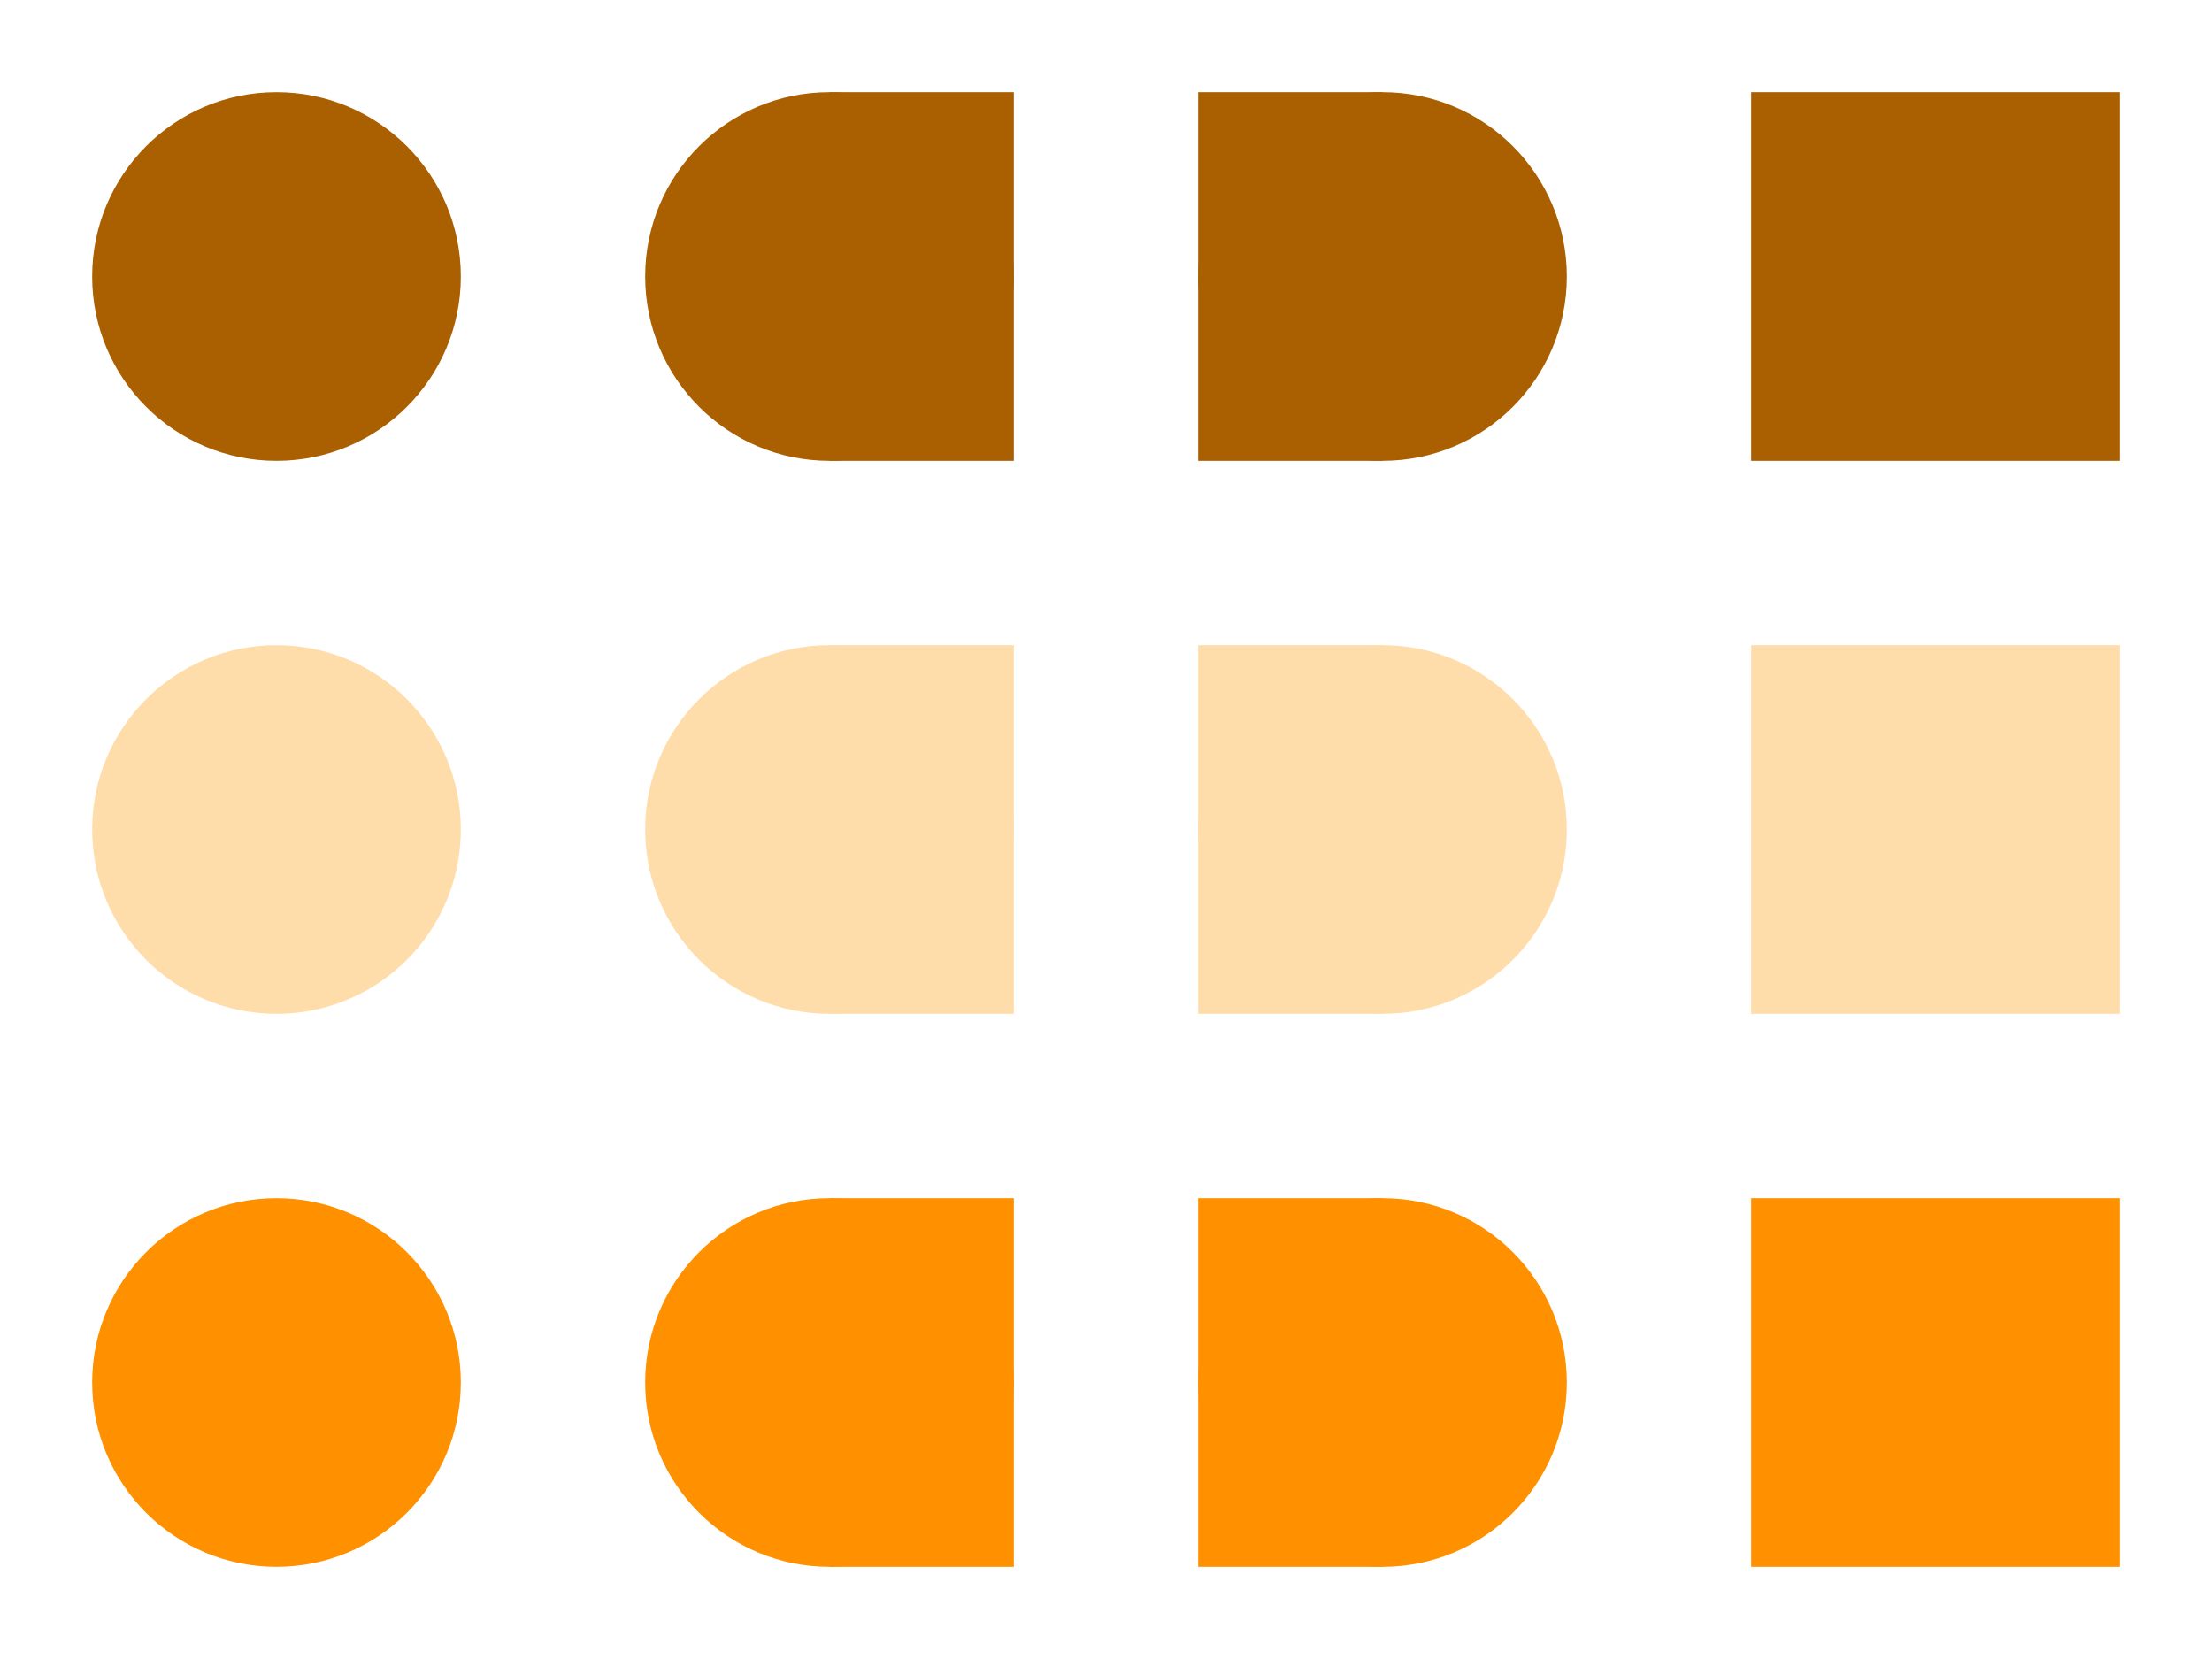
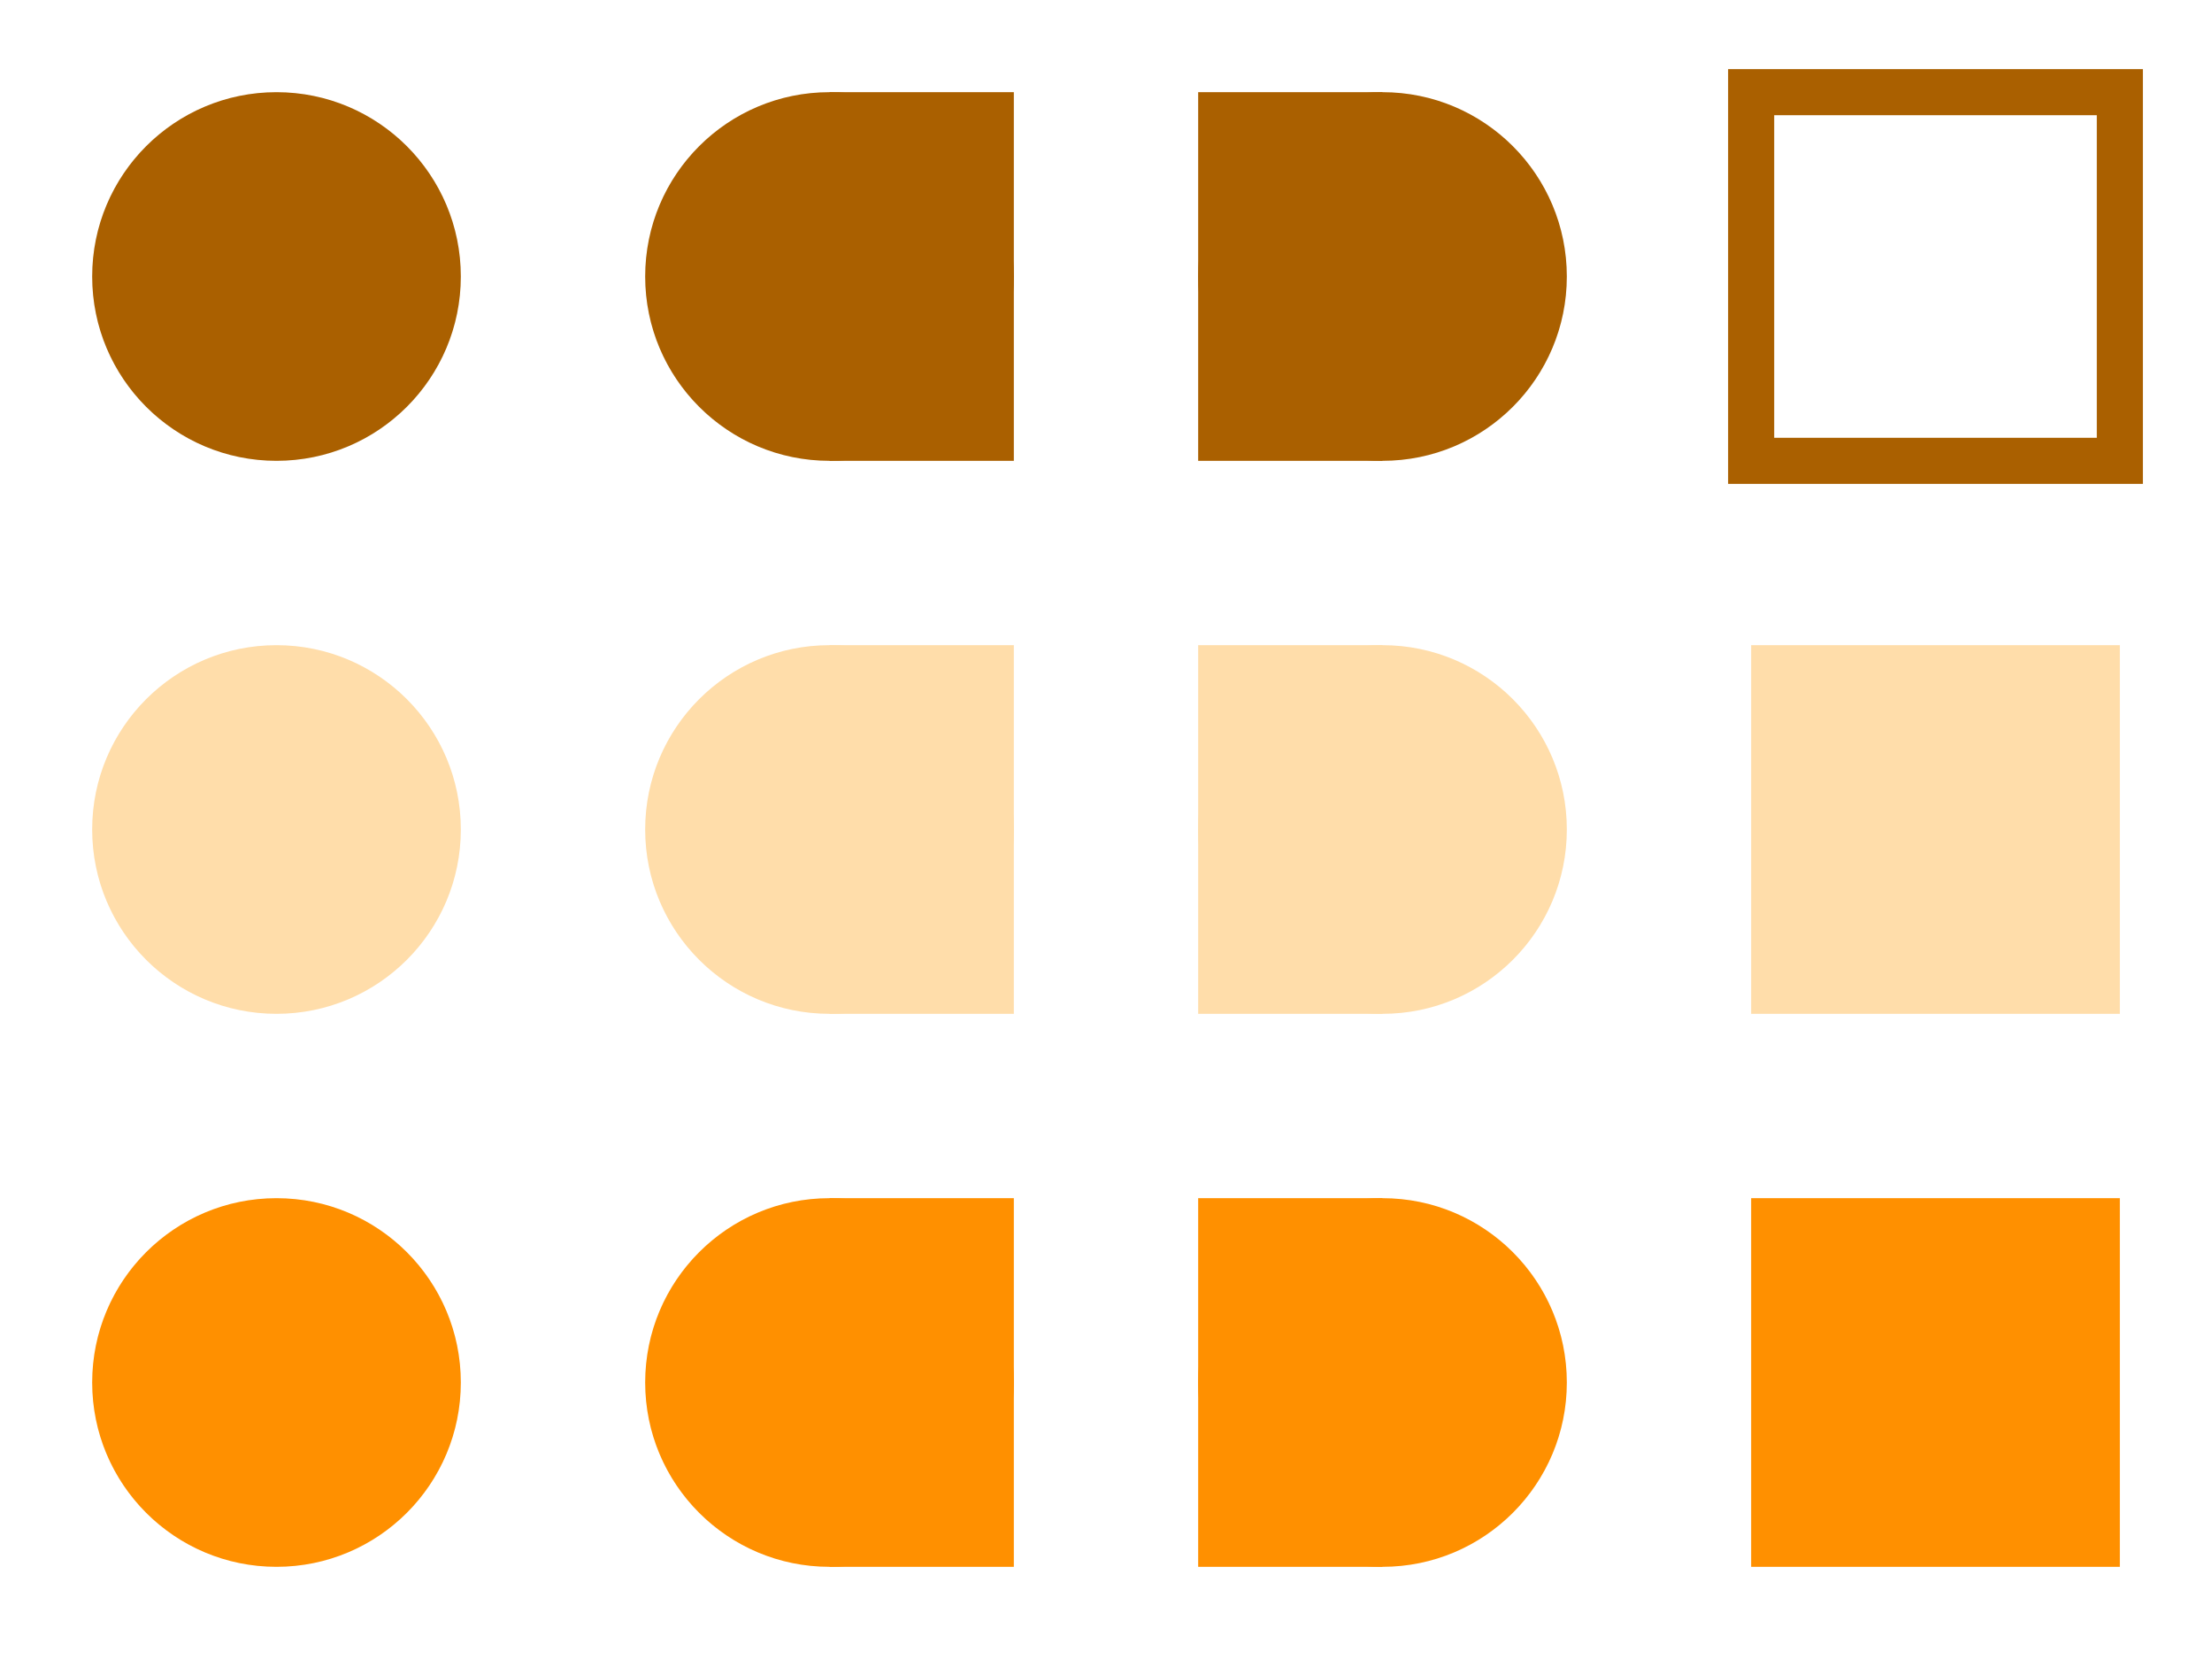
<svg xmlns="http://www.w3.org/2000/svg" viewBox="0 0 48 36">
  <g>
    <circle style="fill: #AA6000;" cx="6" cy="6" r="4" />
    <g>
      <circle style="fill: #AA6000;" cx="18" cy="6" r="4" />
      <rect x="18" y="2" width="4" height="8" style="fill: #AA6000;" />
    </g>
    <g>
      <circle style="fill: #AA6000;" cx="30" cy="6" r="4" />
      <rect x="26" y="2" width="4" height="8" style="fill: #AA6000;" />
    </g>
-     <rect x="38" y="2" width="8" height="8" style="fill: #AA6000;" />
+     <rect x="38" y="2" width="8" height="8" style="stroke-width: 1; stroke: rgb(170, 96, 0); fill-opacity: 0;" />
  </g>
  <g transform="matrix(1, 0, 0, 1, 0.0, 12)">
    <circle style="fill: #FFDDAA;" cx="6" cy="6" r="4" />
    <g>
      <circle style="fill: #FFDDAA;" cx="18" cy="6" r="4" />
      <rect x="18" y="2" width="4" height="8" style="fill: #FFDDAA;" />
    </g>
    <g>
      <circle style="fill: #FFDDAA;" cx="30" cy="6" r="4" />
      <rect x="26" y="2" width="4" height="8" style="fill: #FFDDAA;" />
    </g>
    <rect x="38" y="2" width="8" height="8" style="fill: #FFDDAA;" />
  </g>
  <g transform="matrix(1, 0, 0, 1, 0.0, 24)">
    <circle style="fill: #FF9000;" cx="6" cy="6" r="4" />
    <g>
      <circle style="fill: #FF9000;" cx="18" cy="6" r="4" />
      <rect x="18" y="2" width="4" height="8" style="fill: #FF9000;" />
    </g>
    <g>
      <circle style="fill: #FF9000;" cx="30" cy="6" r="4" />
      <rect x="26" y="2" width="4" height="8" style="fill: #FF9000;" />
    </g>
    <rect x="38" y="2" width="8" height="8" style="fill: #FF9000;" />
  </g>
</svg>
